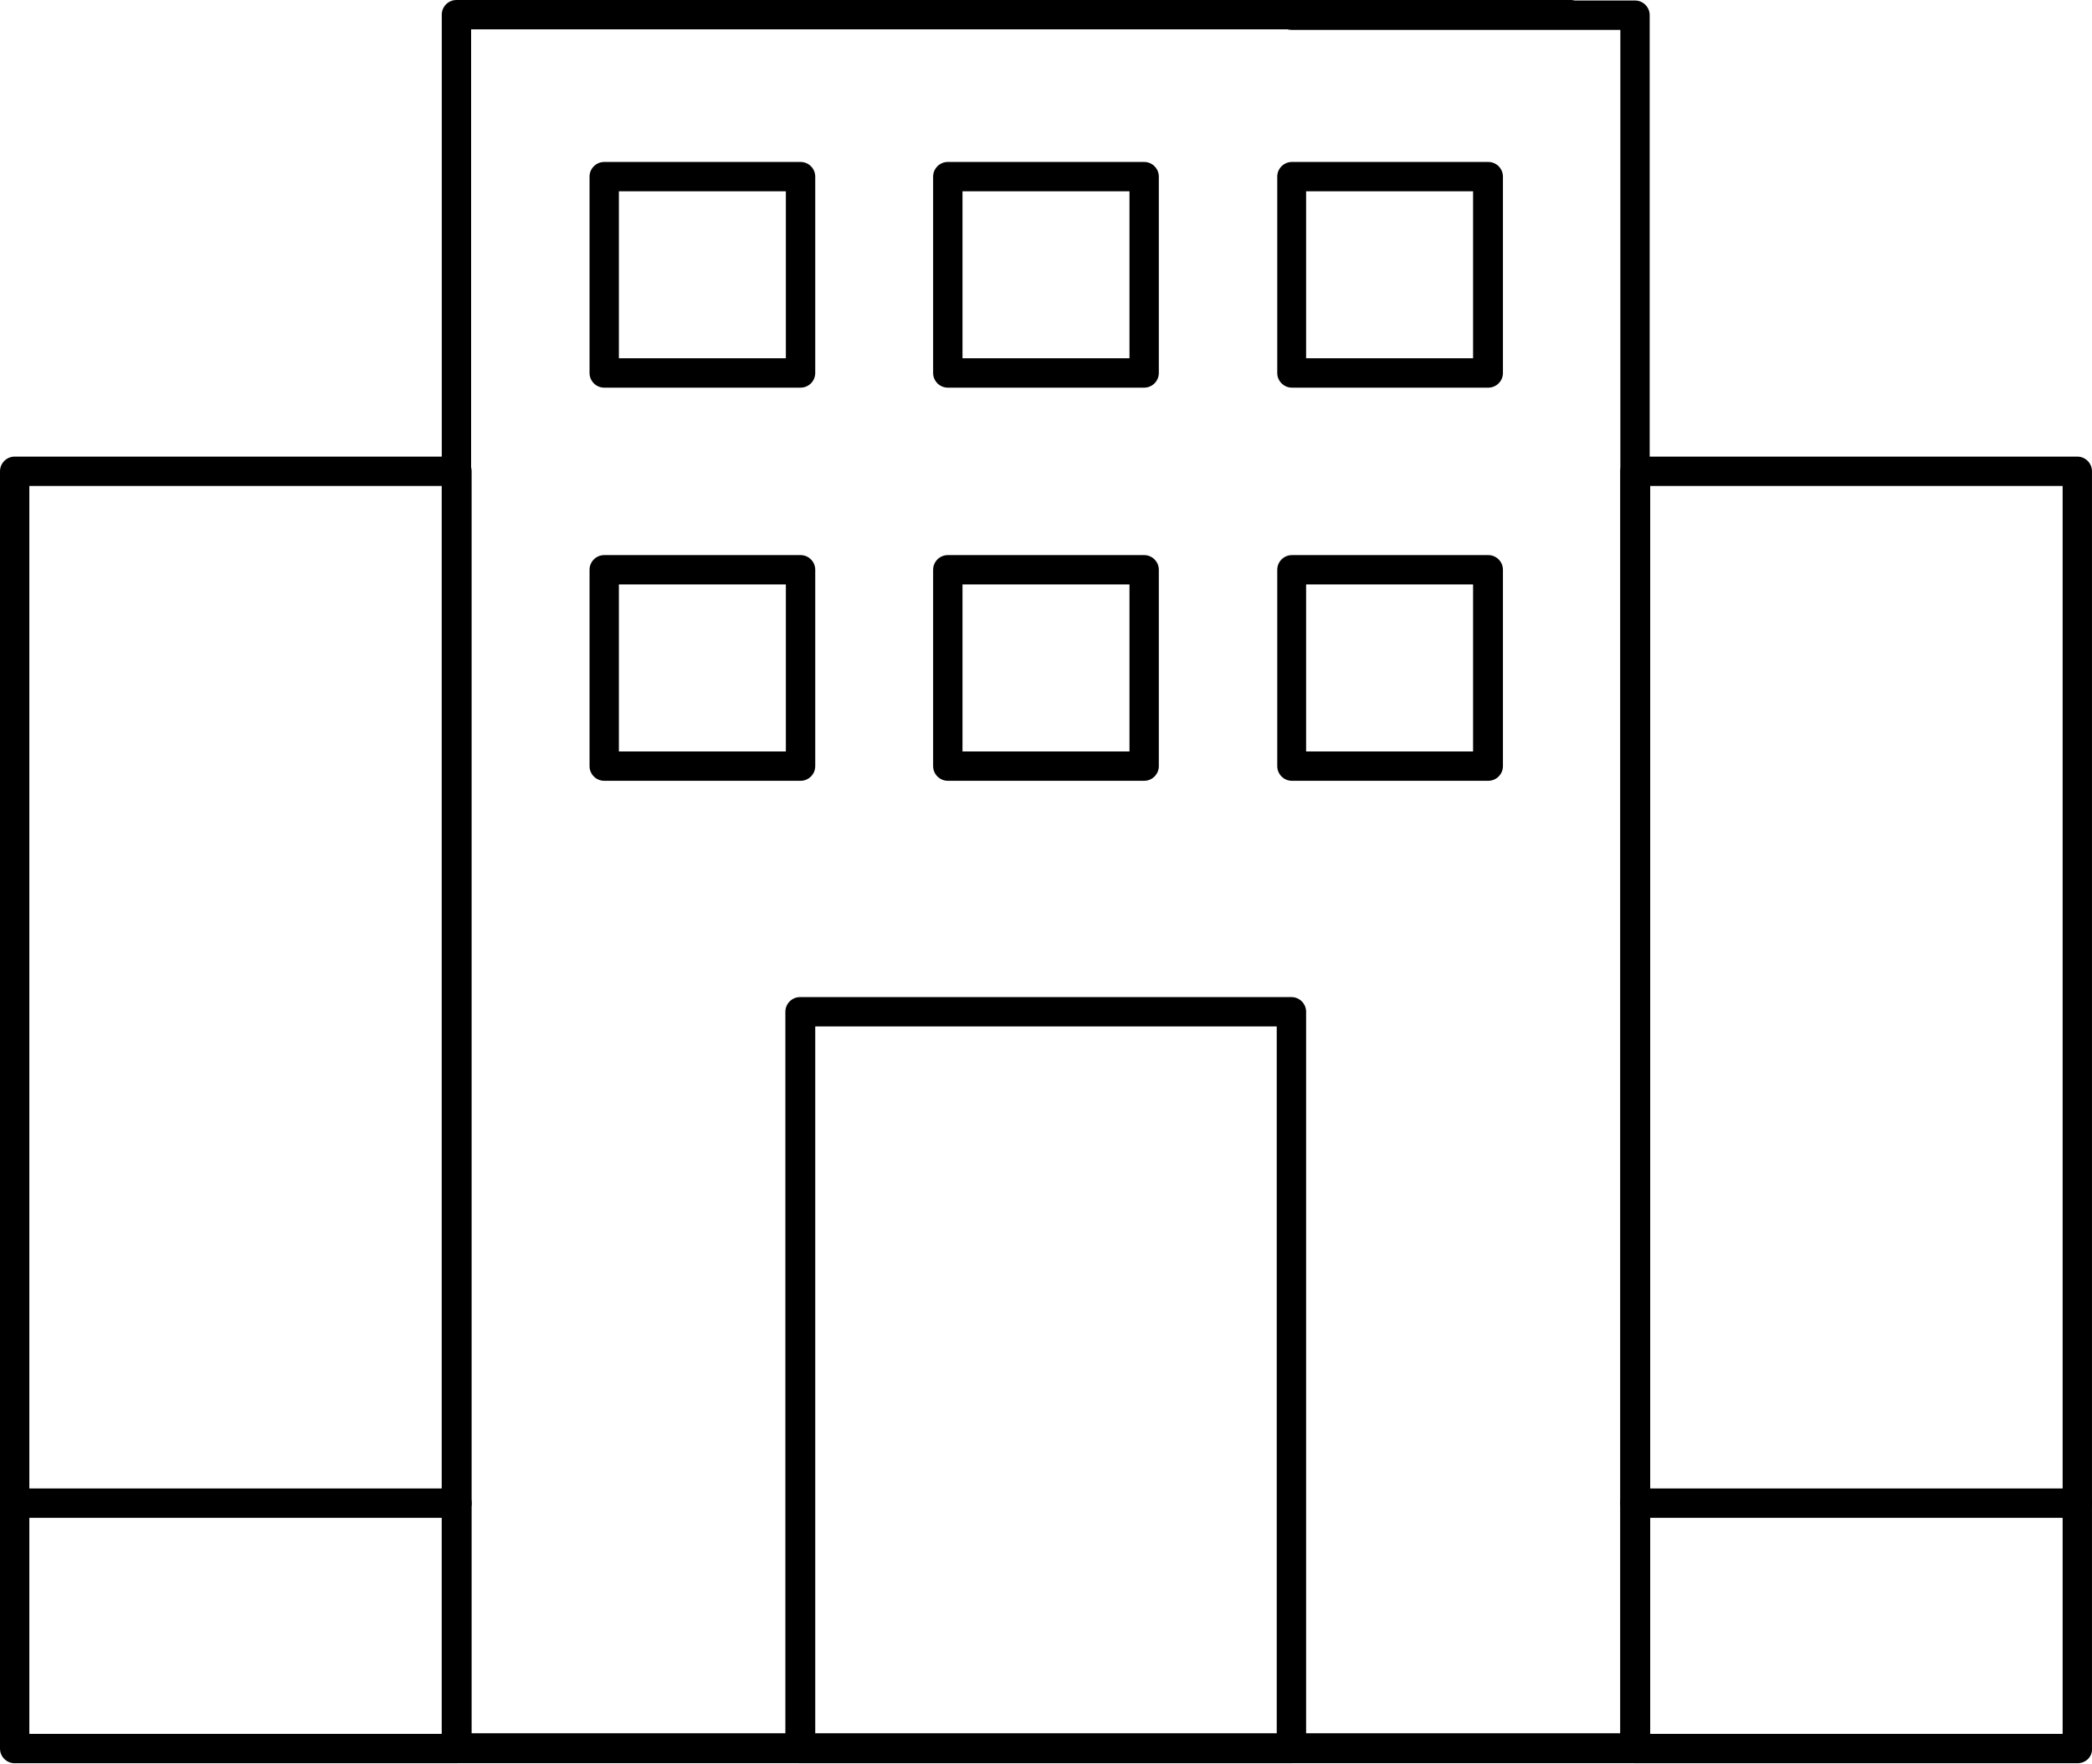
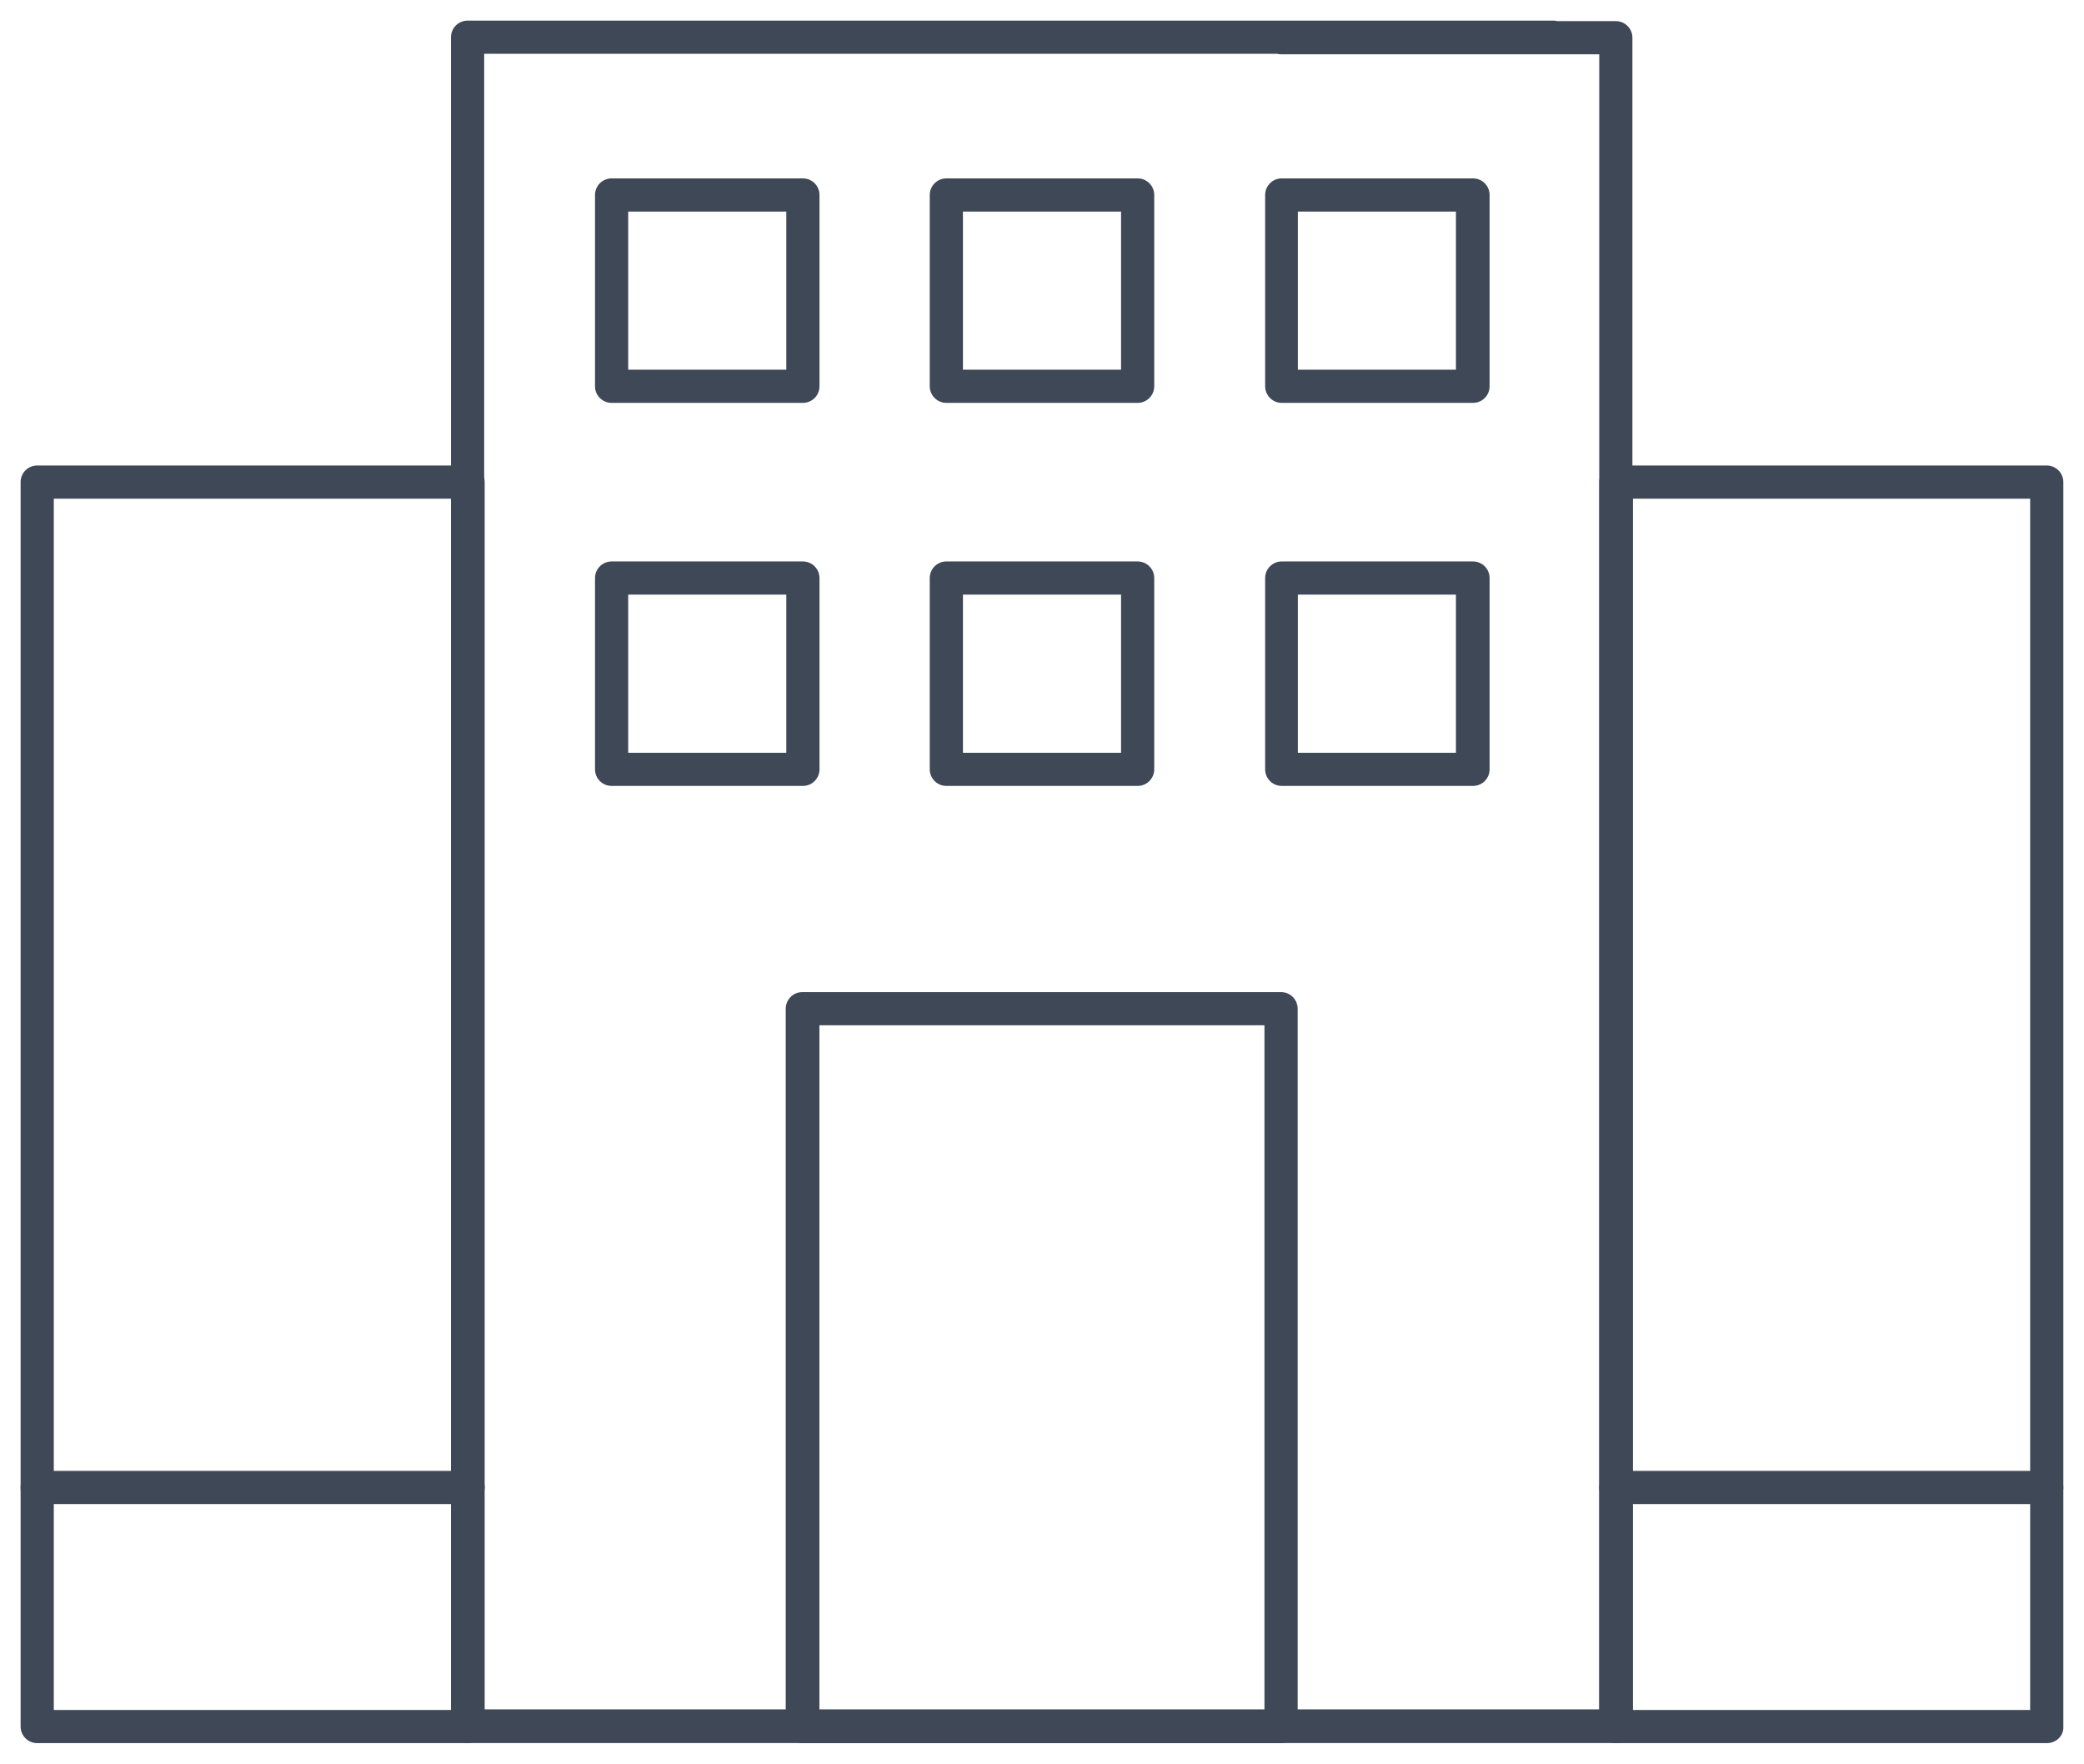
- <svg xmlns="http://www.w3.org/2000/svg" viewBox="0 0 81.431 68.634" width="81.431" height="68.634" fill="none" customFrame="#000000">
-   <g id="Group">
-     <g id="Group">
-       <g id="Group">
-         <path id="Vector" d="M63.663 68.629L17.767 68.629C17.452 68.629 17.196 68.373 17.196 68.058L17.196 0.572C17.196 0.257 17.452 0 17.767 0L61.142 0C61.457 0 61.713 0.257 61.713 0.572C61.713 0.887 61.457 1.143 61.142 1.143L18.338 1.143L18.338 67.467L63.072 67.467L63.072 1.163L50.268 1.163C49.953 1.163 49.697 0.907 49.697 0.591C49.697 0.276 49.953 0.02 50.268 0.02L63.643 0.02C63.958 0.02 64.214 0.276 64.214 0.591L64.214 68.077C64.234 68.373 63.978 68.629 63.663 68.629Z" fill="rgb(0,0,0)" fill-rule="nonzero" />
-       </g>
-       <g id="Group">
-         <path id="Vector" d="M80.859 68.633L63.644 68.633C63.328 68.633 63.072 68.377 63.072 68.061L63.072 18.345C63.072 18.029 63.328 17.773 63.644 17.773L80.859 17.773C81.174 17.773 81.43 18.029 81.43 18.345L81.43 68.061C81.45 68.377 81.194 68.633 80.859 68.633ZM64.234 67.49L80.288 67.49L80.288 18.916L64.234 18.916L64.234 67.49Z" fill="rgb(0,0,0)" fill-rule="nonzero" />
-       </g>
-       <g id="Group">
-         <path id="Vector" d="M17.767 68.633L0.571 68.633C0.256 68.633 0 68.377 0 68.061L0 18.345C0 18.029 0.256 17.773 0.571 17.773L17.787 17.773C18.102 17.773 18.358 18.029 18.358 18.345L18.358 68.061C18.338 68.377 18.082 68.633 17.767 68.633ZM1.142 67.49L17.196 67.49L17.196 18.916L1.142 18.916L1.142 67.49Z" fill="rgb(0,0,0)" fill-rule="nonzero" />
-       </g>
-       <g id="Group">
-         <path id="Vector" d="M50.268 68.633L31.142 68.633C30.827 68.633 30.571 68.377 30.571 68.062L30.571 39.382C30.571 39.067 30.827 38.811 31.142 38.811L50.268 38.811C50.584 38.811 50.84 39.067 50.84 39.382L50.84 68.062C50.84 68.377 50.584 68.633 50.268 68.633ZM31.733 67.491L49.697 67.491L49.697 39.953L31.733 39.953L31.733 67.491Z" fill="rgb(0,0,0)" fill-rule="nonzero" />
-       </g>
-       <g id="Group">
-         <path id="Vector" d="M31.162 15.089L23.519 15.089C23.204 15.089 22.948 14.833 22.948 14.518L22.948 6.875C22.948 6.56 23.204 6.304 23.519 6.304L31.162 6.304C31.477 6.304 31.733 6.56 31.733 6.875L31.733 14.518C31.733 14.833 31.477 15.089 31.162 15.089ZM24.09 13.946L30.59 13.946L30.59 7.446L24.09 7.446L24.09 13.946Z" fill="rgb(0,0,0)" fill-rule="nonzero" />
-       </g>
-       <g id="Group">
-         <path id="Vector" d="M44.536 15.089L36.894 15.089C36.578 15.089 36.322 14.833 36.322 14.518L36.322 6.875C36.322 6.56 36.578 6.304 36.894 6.304L44.536 6.304C44.851 6.304 45.107 6.56 45.107 6.875L45.107 14.518C45.107 14.833 44.851 15.089 44.536 15.089ZM37.465 13.946L43.965 13.946L43.965 7.446L37.465 7.446L37.465 13.946Z" fill="rgb(0,0,0)" fill-rule="nonzero" />
-       </g>
-       <g id="Group">
-         <path id="Vector" d="M57.931 15.089L50.288 15.089C49.973 15.089 49.717 14.833 49.717 14.518L49.717 6.875C49.717 6.56 49.973 6.304 50.288 6.304L57.931 6.304C58.246 6.304 58.502 6.56 58.502 6.875L58.502 14.518C58.502 14.833 58.246 15.089 57.931 15.089ZM50.84 13.946L57.34 13.946L57.34 7.446L50.84 7.446L50.84 13.946Z" fill="rgb(0,0,0)" fill-rule="nonzero" />
-       </g>
-       <g id="Group">
-         <path id="Vector" d="M31.162 30.392L23.519 30.392C23.204 30.392 22.948 30.136 22.948 29.821L22.948 22.178C22.948 21.863 23.204 21.607 23.519 21.607L31.162 21.607C31.477 21.607 31.733 21.863 31.733 22.178L31.733 29.821C31.733 30.136 31.477 30.392 31.162 30.392ZM24.09 29.25L30.59 29.25L30.59 22.749L24.09 22.749L24.09 29.25Z" fill="rgb(0,0,0)" fill-rule="nonzero" />
-       </g>
-       <g id="Group">
-         <path id="Vector" d="M44.536 30.392L36.894 30.392C36.578 30.392 36.322 30.136 36.322 29.821L36.322 22.178C36.322 21.863 36.578 21.607 36.894 21.607L44.536 21.607C44.851 21.607 45.107 21.863 45.107 22.178L45.107 29.821C45.107 30.136 44.851 30.392 44.536 30.392ZM37.465 29.25L43.965 29.25L43.965 22.749L37.465 22.749L37.465 29.25Z" fill="rgb(0,0,0)" fill-rule="nonzero" />
-       </g>
-       <g id="Group">
-         <path id="Vector" d="M57.931 30.392L50.288 30.392C49.973 30.392 49.717 30.136 49.717 29.821L49.717 22.178C49.717 21.863 49.973 21.607 50.288 21.607L57.931 21.607C58.246 21.607 58.502 21.863 58.502 22.178L58.502 29.821C58.502 30.136 58.246 30.392 57.931 30.392ZM50.84 29.25L57.34 29.25L57.34 22.749L50.84 22.749L50.84 29.25Z" fill="rgb(0,0,0)" fill-rule="nonzero" />
-       </g>
-       <g id="Group">
-         <path id="Vector" d="M80.859 59.08L63.644 59.08C63.328 59.08 63.072 58.824 63.072 58.509C63.072 58.194 63.328 57.938 63.644 57.938L80.859 57.938C81.174 57.938 81.43 58.194 81.43 58.509C81.43 58.824 81.194 59.08 80.859 59.08Z" fill="rgb(0,0,0)" fill-rule="nonzero" />
-       </g>
-       <g id="Group">
-         <path id="Vector" d="M17.767 59.08L0.571 59.08C0.256 59.08 0 58.824 0 58.509C0 58.194 0.256 57.938 0.571 57.938L17.787 57.938C18.102 57.938 18.358 58.194 18.358 58.509C18.358 58.824 18.082 59.08 17.767 59.08Z" fill="rgb(0,0,0)" fill-rule="nonzero" />
-       </g>
-     </g>
-   </g>
+ <svg xmlns="http://www.w3.org/2000/svg" width="91" height="77" viewBox="0 0 91 77" fill="none">
+   <path d="M70.579 76.007H20.417C20.073 76.007 19.793 75.727 19.793 75.383V1.624C19.793 1.28 20.073 1 20.417 1H67.823C68.168 1 68.448 1.28 68.448 1.624C68.448 1.969 68.168 2.249 67.823 2.249H21.042V74.737H69.933V2.27H55.939C55.595 2.27 55.315 1.99 55.315 1.646C55.315 1.301 55.595 1.022 55.939 1.022H70.557C70.901 1.022 71.181 1.301 71.181 1.646V75.404C71.203 75.727 70.923 76.007 70.579 76.007Z" fill="#3F4857" stroke="#3F4857" stroke-width="0.2" />
+   <path d="M89.374 76.011H70.558C70.213 76.011 69.934 75.731 69.934 75.387V21.049C69.934 20.705 70.213 20.425 70.558 20.425H89.374C89.718 20.425 89.998 20.705 89.998 21.049V75.387C90.02 75.731 89.74 76.011 89.374 76.011ZM71.204 74.763H88.749V21.674H71.204V74.763Z" fill="#3F4857" stroke="#3F4857" stroke-width="0.2" />
+   <path d="M20.419 76.011H1.624C1.28 76.011 1 75.731 1 75.387V21.049C1 20.705 1.28 20.425 1.624 20.425H20.44C20.785 20.425 21.064 20.705 21.064 21.049V75.387C21.043 75.731 20.763 76.011 20.419 76.011ZM2.249 74.763H19.794V21.674H2.249V74.763Z" fill="#3F4857" stroke="#3F4857" stroke-width="0.2" />
+   <path d="M55.939 76.012H35.035C34.69 76.012 34.41 75.732 34.41 75.388V44.042C34.41 43.698 34.69 43.418 35.035 43.418H55.939C56.283 43.418 56.563 43.698 56.563 44.042V75.388C56.563 75.732 56.283 76.012 55.939 76.012ZM35.68 74.763H55.314V44.667H35.68V74.763Z" fill="#3F4857" stroke="#3F4857" stroke-width="0.2" />
+   <path d="M35.059 17.491H26.706C26.362 17.491 26.082 17.211 26.082 16.866V8.513C26.082 8.169 26.362 7.889 26.706 7.889H35.059C35.404 7.889 35.684 8.169 35.684 8.513V16.866C35.684 17.211 35.404 17.491 35.059 17.491ZM27.331 16.242H34.435V9.138H27.331V16.242Z" fill="#3F4857" stroke="#3F4857" stroke-width="0.2" />
+   <path d="M49.677 17.491H41.324C40.979 17.491 40.699 17.211 40.699 16.866V8.513C40.699 8.169 40.979 7.889 41.324 7.889H49.677C50.021 7.889 50.301 8.169 50.301 8.513V16.866C50.301 17.211 50.021 17.491 49.677 17.491ZM41.948 16.242H49.052V9.138H41.948V16.242Z" fill="#3F4857" stroke="#3F4857" stroke-width="0.2" />
+   <path d="M64.321 17.491H55.968C55.624 17.491 55.344 17.211 55.344 16.866V8.513C55.344 8.169 55.624 7.889 55.968 7.889H64.321C64.666 7.889 64.945 8.169 64.945 8.513V16.866C64.945 17.211 64.666 17.491 64.321 17.491ZM56.571 16.242H63.675V9.138H56.571V16.242Z" fill="#3F4857" stroke="#3F4857" stroke-width="0.2" />
+   <path d="M35.059 34.216H26.706C26.362 34.216 26.082 33.937 26.082 33.592V25.239C26.082 24.895 26.362 24.615 26.706 24.615H35.059C35.404 24.615 35.684 24.895 35.684 25.239V33.592C35.684 33.937 35.404 34.216 35.059 34.216ZM27.331 32.968H34.435V25.863H27.331V32.968Z" fill="#3F4857" stroke="#3F4857" stroke-width="0.2" />
+   <path d="M49.677 34.216H41.324C40.979 34.216 40.699 33.937 40.699 33.592V25.239C40.699 24.895 40.979 24.615 41.324 24.615H49.677C50.021 24.615 50.301 24.895 50.301 25.239V33.592C50.301 33.937 50.021 34.216 49.677 34.216ZM41.948 32.968H49.052V25.863H41.948V32.968Z" fill="#3F4857" stroke="#3F4857" stroke-width="0.2" />
+   <path d="M64.321 34.216H55.968C55.624 34.216 55.344 33.937 55.344 33.592V25.239C55.344 24.895 55.624 24.615 55.968 24.615H64.321C64.666 24.615 64.945 24.895 64.945 25.239V33.592C64.945 33.937 64.666 34.216 64.321 34.216ZM56.571 32.968H63.675V25.863H56.571V32.968Z" fill="#3F4857" stroke="#3F4857" stroke-width="0.2" />
+   <path d="M89.374 65.572H70.558C70.213 65.572 69.934 65.292 69.934 64.948C69.934 64.603 70.213 64.323 70.558 64.323H89.374C89.718 64.323 89.998 64.603 89.998 64.948C89.998 65.292 89.74 65.572 89.374 65.572Z" fill="#3F4857" stroke="#3F4857" stroke-width="0.2" />
+   <path d="M20.419 65.572H1.624C1.28 65.572 1 65.292 1 64.948C1 64.603 1.28 64.323 1.624 64.323H20.44C20.785 64.323 21.064 64.603 21.064 64.948C21.064 65.292 20.763 65.572 20.419 65.572Z" fill="#3F4857" stroke="#3F4857" stroke-width="0.2" />
</svg>
